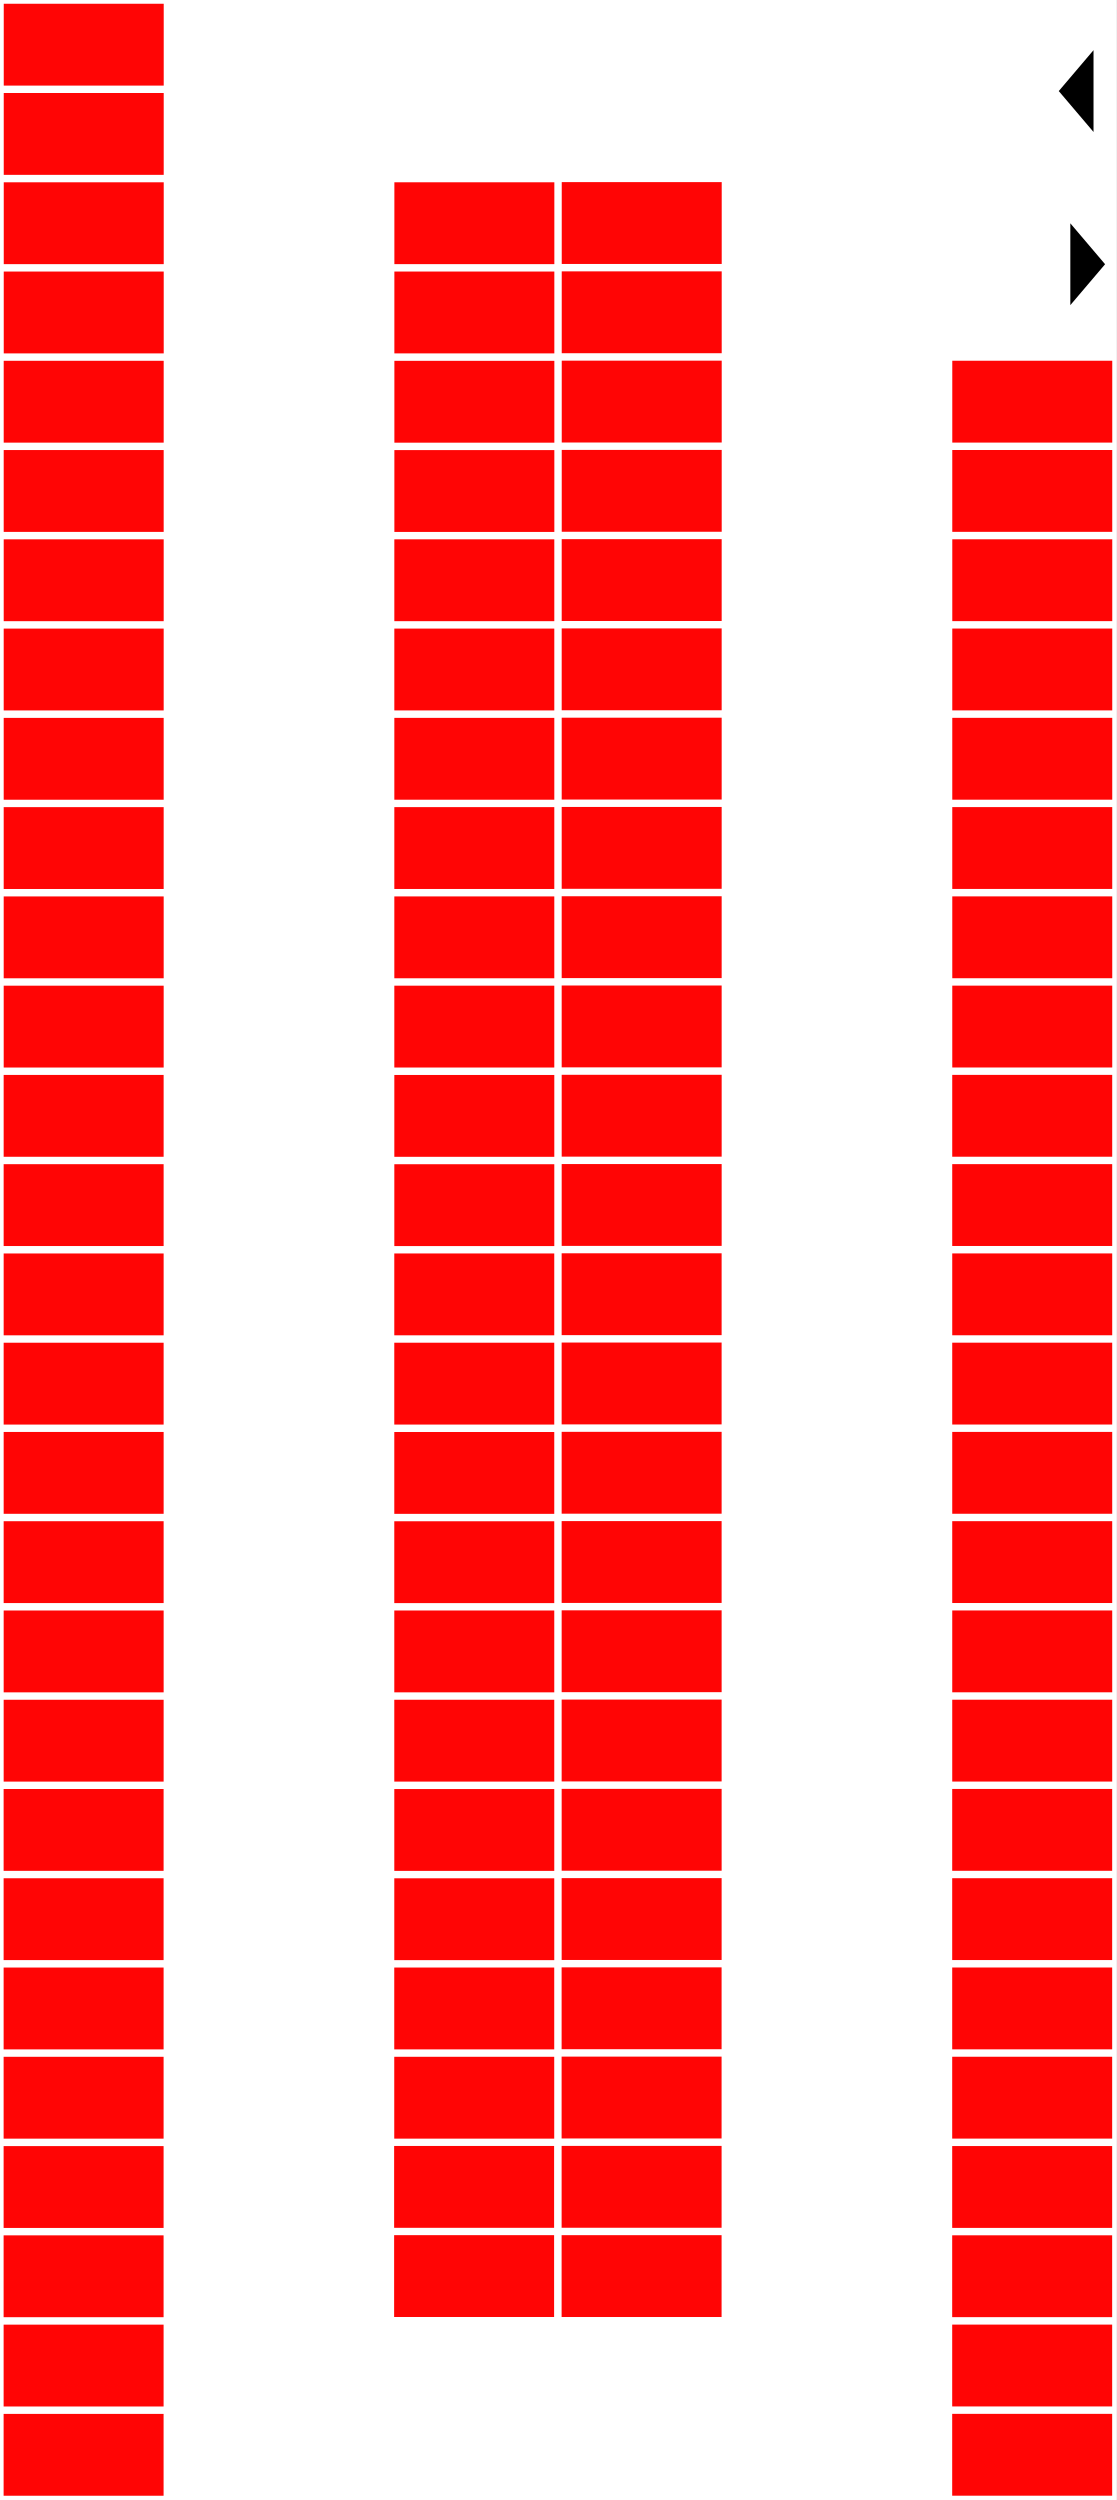
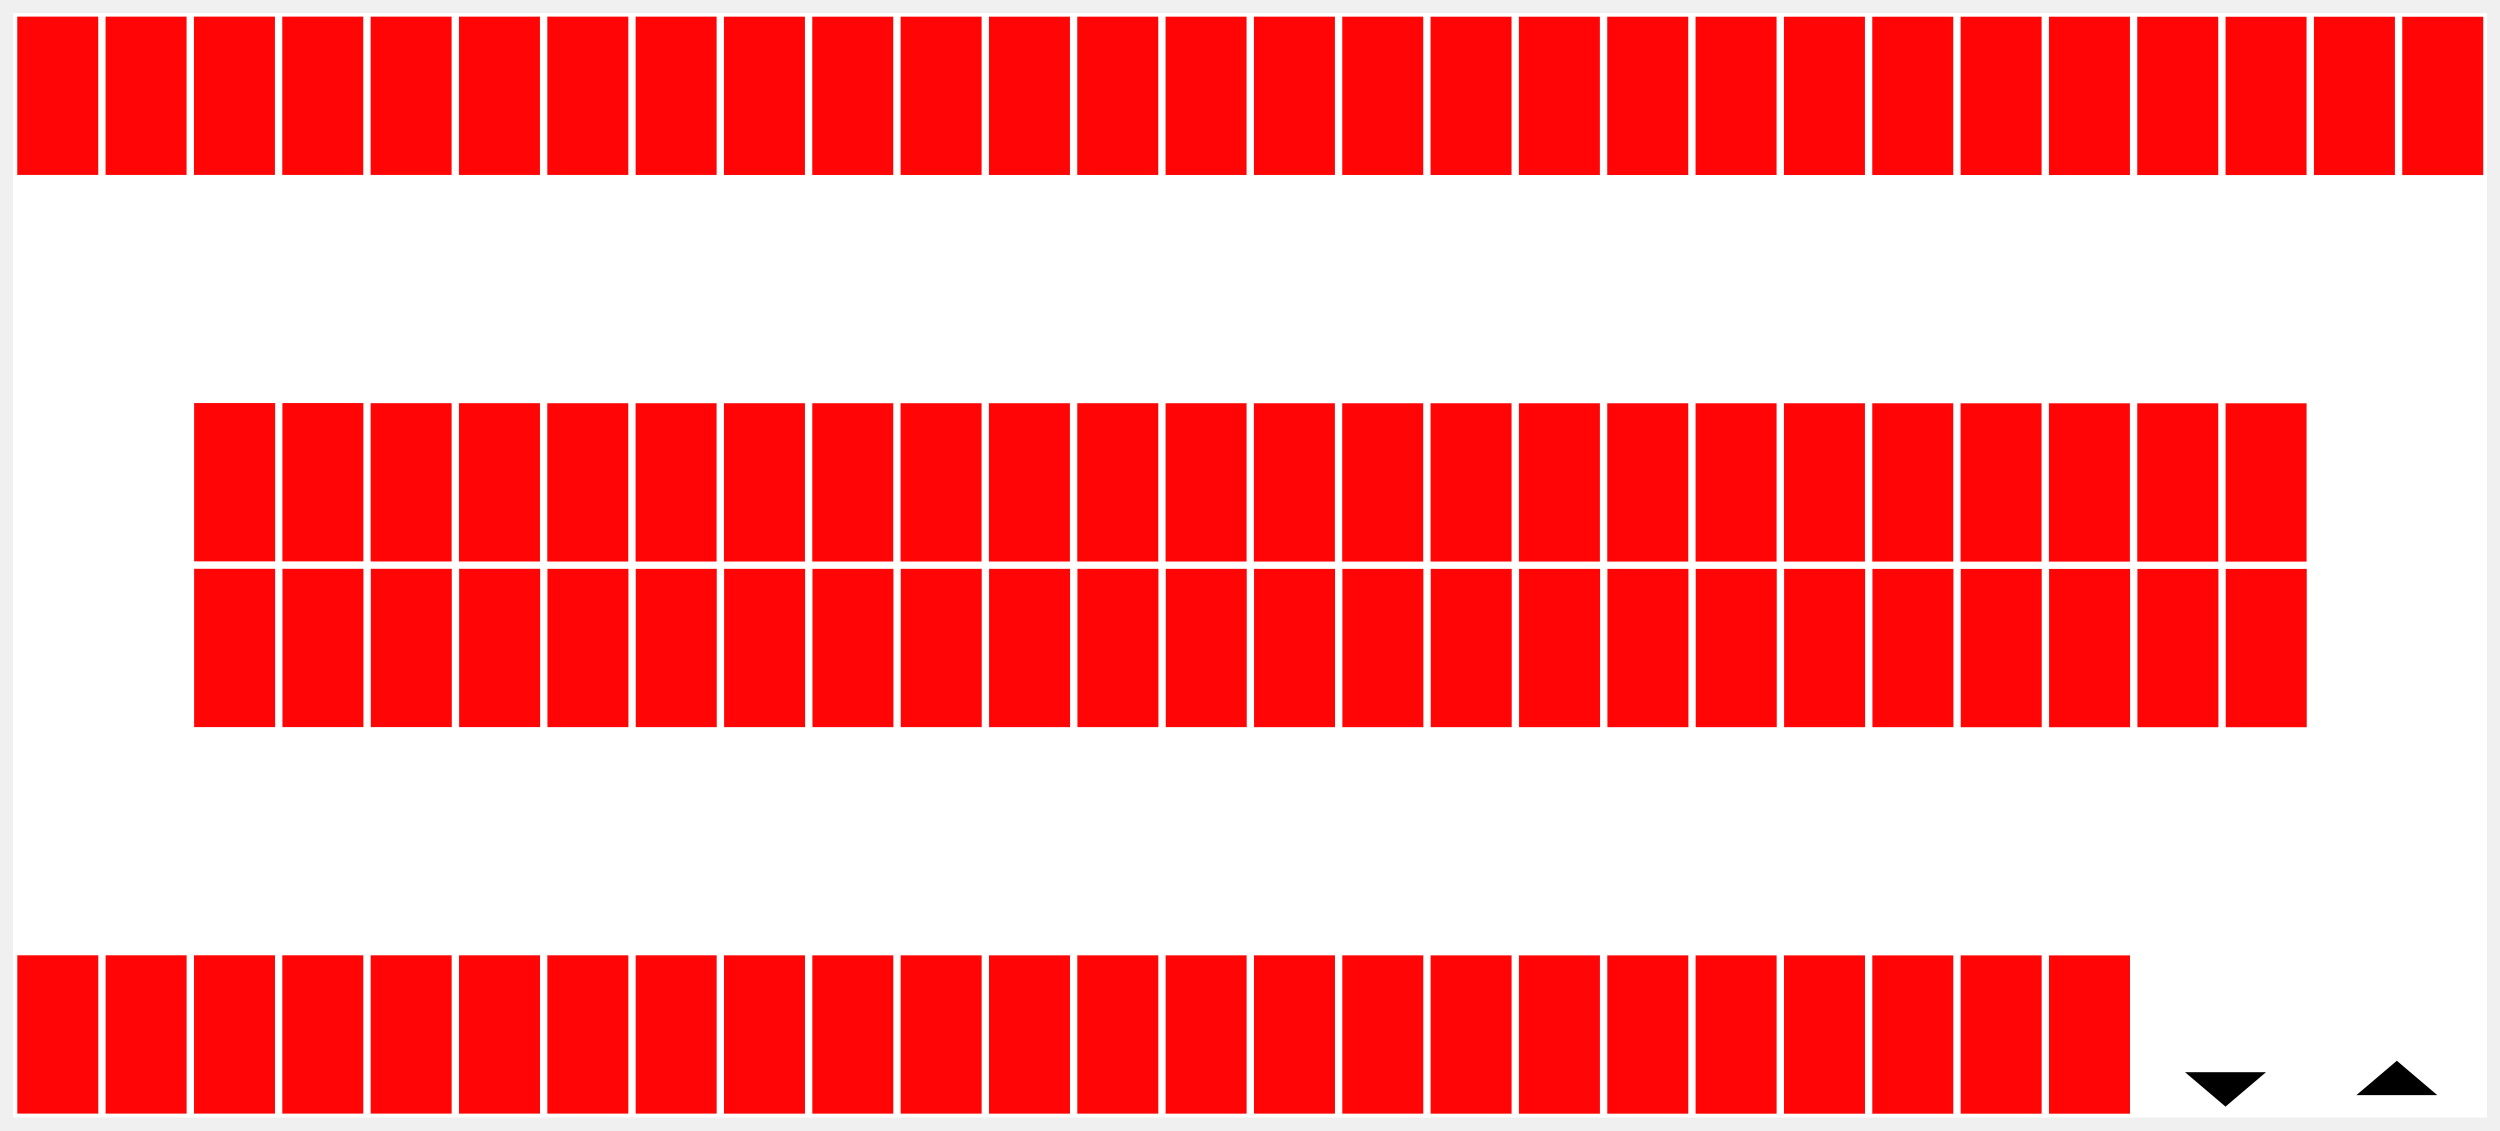
- <svg xmlns="http://www.w3.org/2000/svg" width="100%" viewBox="0 0 300 672" id="svg2" version="1.1">
+ <svg xmlns="http://www.w3.org/2000/svg" max-height="100%" max-width="100%" viewBox="0 0 679.087 307.087" id="svg2" version="1.1">
  <defs id="defs4" />
-   <g id="layer1" transform="translate(-212.6371,-139.1843)">
-     <rect style="fill:#ffffff;fill-opacity:1;stroke:none" id="rect4140" width="300" height="672" x="212.637" y="139.184" />
+   <g id="layer1" transform="translate(-23.09378,-321.641)">
+     <rect style="fill:#ffffff;fill-opacity:1;stroke:none" id="rect4140" width="300" height="672" x="325.184" y="-698.637" transform="matrix(0,1,-1,0,0,0)" />
    <rect id="rect4161" width="0" height="0" x="0" y="0" />
+ 


43="43.941635"
     44.8="43.941635"
     y="0"
     x="0"
     height="22"
     width="43"
     id="rect4146"
     style="fill:#ff0505;fill-opacity:1;stroke:none" /&gt;
<rect id="rect4168" width="0" height="0" x="0" y="0" />


+ 
43="43.941635"
     44.8="43.941635"
     y="0"
     x="0"
     height="22"
     width="43"
     id="rect4146"
     style="fill:#ff0505;fill-opacity:1;stroke:none" /&gt;
<rect id="rect4184" width="0" height="0" x="0" y="0" />
+ 


43="43.941635"
     44.8="43.941635"
     y="0"
     x="0"
     height="22"
     width="43"
     id="rect4146"
     style="fill:#ff0505;fill-opacity:1;stroke:none" /&gt;
<rect id="rect4200" width="0" height="0" x="0" y="0" />


+ 
43="43.941635"
     44.8="43.941635"
     y="0"
     x="0"
     height="22"
     width="43"
     id="rect4146"
     style="fill:#ff0505;fill-opacity:1;stroke:none" /&gt;
<rect id="rect4216" width="0" height="0" x="0" y="0" />


+ 
43="43.941635"
     44.8="43.941635"
     y="0"
     x="0"
     height="22"
     width="43"
     id="rect4146"
     style="fill:#ff0505;fill-opacity:1;stroke:none" /&gt;
</g>
-   <g id="layer2" transform="translate(-212.6371,-139.1843)">43="43.941635"
+   <g id="layer2" transform="translate(-23.09378,-321.641)">43="43.941635"
     44.8="43.941635"
     y="0"
     x="0"
     height="22"
     width="43"
     id="rect4146"
     style="fill:#ff0505;fill-opacity:1;stroke:none" /&gt;
- <rect style="fill:#ff0505;fill-opacity:1;stroke:none" id="ParkingSpace-1" width="43" height="22" x="363.633" y="188.137" />
-     <rect style="fill:#ff0505;fill-opacity:1;stroke:none" id="ParkingSpace-2" width="43" height="22" x="363.631" y="212.129" />
-     <rect style="fill:#ff0505;fill-opacity:1;stroke:none" id="ParkingSpace-3" width="43" height="22" x="363.633" y="236.13" />
-     <rect style="fill:#ff0505;fill-opacity:1;stroke:none" id="ParkingSpace-4" width="43" height="22" x="363.631" y="260.122" />
-     <rect style="fill:#ff0505;fill-opacity:1;stroke:none" id="ParkingSpace-5" width="43" height="22" x="363.622" y="284.109" />
-     <rect style="fill:#ff0505;fill-opacity:1;stroke:none" id="ParkingSpace-6" width="43" height="22" x="363.62" y="308.101" />
-     <rect style="fill:#ff0505;fill-opacity:1;stroke:none" id="ParkingSpace-7" width="43" height="22" x="363.623" y="332.102" />
-     <rect style="fill:#ff0505;fill-opacity:1;stroke:none" id="ParkingSpace-8" width="43" height="22" x="363.621" y="356.094" />
-     <rect style="fill:#ff0505;fill-opacity:1;stroke:none" id="ParkingSpace-9" width="43" height="22" x="363.619" y="380.098" />
-     <rect style="fill:#ff0505;fill-opacity:1;stroke:none" id="ParkingSpace-10" width="43" height="22" x="363.617" y="404.089" />
-     <rect style="fill:#ff0505;fill-opacity:1;stroke:none" id="ParkingSpace-11" width="43" height="22" x="363.62" y="428.09" />
-     <rect style="fill:#ff0505;fill-opacity:1;stroke:none" id="ParkingSpace-12" width="43" height="22" x="363.618" y="452.082" />
-     <rect style="fill:#ff0505;fill-opacity:1;stroke:none" id="ParkingSpace-13" width="43" height="22" x="363.609" y="476.069" />
-     <rect style="fill:#ff0505;fill-opacity:1;stroke:none" id="ParkingSpace-14" width="43" height="22" x="363.607" y="500.061" />
-     <rect style="fill:#ff0505;fill-opacity:1;stroke:none" id="ParkingSpace-15" width="43" height="22" x="363.61" y="524.062" />
-     <rect style="fill:#ff0505;fill-opacity:1;stroke:none" id="ParkingSpace-16" width="43" height="22" x="363.608" y="548.054" />
-     <rect style="fill:#ff0505;fill-opacity:1;stroke:none" id="ParkingSpace-17" width="43" height="22" x="363.611" y="572.04" />
-     <rect style="fill:#ff0505;fill-opacity:1;stroke:none" id="ParkingSpace-18" width="43" height="22" x="363.609" y="596.032" />
-     <rect style="fill:#ff0505;fill-opacity:1;stroke:none" id="ParkingSpace-19" width="43" height="22" x="363.612" y="620.033" />
-     <rect style="fill:#ff0505;fill-opacity:1;stroke:none" id="ParkingSpace-20" width="43" height="22" x="363.61" y="644.025" />
-     <rect style="fill:#ff0505;fill-opacity:1;stroke:none" id="ParkingSpace-21" width="43" height="22" x="363.6" y="668.012" />
-     <rect style="fill:#ff0505;fill-opacity:1;stroke:none" id="ParkingSpace-22" width="43" height="22" x="363.598" y="692.004" />
-     <rect style="fill:#ff0505;fill-opacity:1;stroke:none" id="ParkingSpace-23" width="43" height="22" x="363.601" y="716.005" />
-     <rect style="fill:#ff0505;fill-opacity:1;stroke:none" id="ParkingSpace-24" width="43" height="22" x="363.599" y="739.997" />
-     <rect style="fill:#ff0505;fill-opacity:1;stroke:none" id="ParkingSpace-25" width="43" height="22" x="213.645" y="140.193" />
-     <rect style="fill:#ff0505;fill-opacity:1;stroke:none" id="ParkingSpace-26" width="43" height="22" x="213.643" y="164.184" />
-     <rect style="fill:#ff0505;fill-opacity:1;stroke:none" id="ParkingSpace-27" width="43" height="22" x="213.646" y="188.186" />
-     <rect style="fill:#ff0505;fill-opacity:1;stroke:none" id="ParkingSpace-28" width="43" height="22" x="213.644" y="212.177" />
-     <rect style="fill:#ff0505;fill-opacity:1;stroke:none" id="ParkingSpace-29" width="43" height="22" x="213.634" y="236.165" />
-     <rect style="fill:#ff0505;fill-opacity:1;stroke:none" id="ParkingSpace-30" width="43" height="22" x="213.632" y="260.156" />
-     <rect style="fill:#ff0505;fill-opacity:1;stroke:none" id="ParkingSpace-31" width="43" height="22" x="213.635" y="284.157" />
-     <rect style="fill:#ff0505;fill-opacity:1;stroke:none" id="ParkingSpace-32" width="43" height="22" x="213.633" y="308.149" />
-     <rect style="fill:#ff0505;fill-opacity:1;stroke:none" id="ParkingSpace-33" width="43" height="22" x="213.632" y="332.153" />
-     <rect style="fill:#ff0505;fill-opacity:1;stroke:none" id="ParkingSpace-34" width="43" height="22" x="213.63" y="356.144" />
-     <rect style="fill:#ff0505;fill-opacity:1;stroke:none" id="ParkingSpace-35" width="43" height="22" x="213.633" y="380.146" />
-     <rect style="fill:#ff0505;fill-opacity:1;stroke:none" id="ParkingSpace-36" width="43" height="22" x="213.631" y="404.137" />
-     <rect style="fill:#ff0505;fill-opacity:1;stroke:none" id="ParkingSpace-37" width="43" height="22" x="213.621" y="428.125" />
-     <rect style="fill:#ff0505;fill-opacity:1;stroke:none" id="ParkingSpace-38" width="43" height="22" x="213.619" y="452.116" />
-     <rect style="fill:#ff0505;fill-opacity:1;stroke:none" id="ParkingSpace-39" width="43" height="22" x="213.622" y="476.118" />
-     <rect style="fill:#ff0505;fill-opacity:1;stroke:none" id="ParkingSpace-40" width="43" height="22" x="213.62" y="500.109" />
-     <rect style="fill:#ff0505;fill-opacity:1;stroke:none" id="ParkingSpace-41" width="43" height="22" x="213.623" y="524.095" />
-     <rect style="fill:#ff0505;fill-opacity:1;stroke:none" id="ParkingSpace-42" width="43" height="22" x="213.621" y="548.087" />
-     <rect style="fill:#ff0505;fill-opacity:1;stroke:none" id="ParkingSpace-43" width="43" height="22" x="213.624" y="572.088" />
-     <rect style="fill:#ff0505;fill-opacity:1;stroke:none" id="ParkingSpace-44" width="43" height="22" x="213.622" y="596.08" />
-     <rect style="fill:#ff0505;fill-opacity:1;stroke:none" id="ParkingSpace-45" width="43" height="22" x="213.612" y="620.067" />
-     <rect style="fill:#ff0505;fill-opacity:1;stroke:none" id="ParkingSpace-46" width="43" height="22" x="213.611" y="644.059" />
-     <rect style="fill:#ff0505;fill-opacity:1;stroke:none" id="ParkingSpace-47" width="43" height="22" x="213.613" y="668.06" />
-     <rect style="fill:#ff0505;fill-opacity:1;stroke:none" id="ParkingSpace-48" width="43" height="22" x="213.611" y="692.052" />
-     <rect style="fill:#ff0505;fill-opacity:1;stroke:none" id="ParkingSpace-49" width="43" height="22" x="213.61" y="716.055" />
-     <rect style="fill:#ff0505;fill-opacity:1;stroke:none" id="ParkingSpace-50" width="43" height="22" x="213.608" y="740.047" />
-     <rect style="fill:#ff0505;fill-opacity:1;stroke:none" id="ParkingSpace-51" width="43" height="22" x="213.611" y="764.048" />
-     <rect style="fill:#ff0505;fill-opacity:1;stroke:none" id="ParkingSpace-52" width="43" height="22" x="213.609" y="788.04" />
-     <rect style="fill:#ff0505;fill-opacity:1;stroke:none" id="ParkingSpace-53" width="43" height="22" x="318.58" y="716.02" />
-     <rect style="fill:#ff0505;fill-opacity:1;stroke:none" id="ParkingSpace-54" width="43" height="22" x="468.61" y="236.152" />
-     <rect style="fill:#ff0505;fill-opacity:1;stroke:none" id="ParkingSpace-55" width="43" height="22" x="468.608" y="260.144" />
-     <rect style="fill:#ff0505;fill-opacity:1;stroke:none" id="ParkingSpace-56" width="43" height="22" x="468.611" y="284.145" />
-     <rect style="fill:#ff0505;fill-opacity:1;stroke:none" id="ParkingSpace-57" width="43" height="22" x="468.609" y="308.137" />
-     <rect style="fill:#ff0505;fill-opacity:1;stroke:none" id="ParkingSpace-58" width="43" height="22" x="468.608" y="332.14" />
-     <rect style="fill:#ff0505;fill-opacity:1;stroke:none" id="ParkingSpace-59" width="43" height="22" x="468.606" y="356.132" />
-     <rect style="fill:#ff0505;fill-opacity:1;stroke:none" id="ParkingSpace-60" width="43" height="22" x="468.609" y="380.133" />
-     <rect style="fill:#ff0505;fill-opacity:1;stroke:none" id="ParkingSpace-61" width="43" height="22" x="468.607" y="404.125" />
-     <rect style="fill:#ff0505;fill-opacity:1;stroke:none" id="ParkingSpace-62" width="43" height="22" x="468.597" y="428.112" />
-     <rect style="fill:#ff0505;fill-opacity:1;stroke:none" id="ParkingSpace-63" width="43" height="22" x="468.595" y="452.104" />
-     <rect style="fill:#ff0505;fill-opacity:1;stroke:none" id="ParkingSpace-64" width="43" height="22" x="468.598" y="476.105" />
-     <rect style="fill:#ff0505;fill-opacity:1;stroke:none" id="ParkingSpace-65" width="43" height="22" x="468.596" y="500.097" />
-     <rect style="fill:#ff0505;fill-opacity:1;stroke:none" id="ParkingSpace-66" width="43" height="22" x="468.599" y="524.083" />
-     <rect style="fill:#ff0505;fill-opacity:1;stroke:none" id="ParkingSpace-67" width="43" height="22" x="468.597" y="548.075" />
-     <rect style="fill:#ff0505;fill-opacity:1;stroke:none" id="ParkingSpace-68" width="43" height="22" x="468.6" y="572.076" />
-     <rect style="fill:#ff0505;fill-opacity:1;stroke:none" id="ParkingSpace-69" width="43" height="22" x="468.598" y="596.068" />
-     <rect style="fill:#ff0505;fill-opacity:1;stroke:none" id="ParkingSpace-70" width="43" height="22" x="468.589" y="620.055" />
-     <rect style="fill:#ff0505;fill-opacity:1;stroke:none" id="ParkingSpace-71" width="43" height="22" x="468.587" y="644.047" />
-     <rect style="fill:#ff0505;fill-opacity:1;stroke:none" id="ParkingSpace-72" width="43" height="22" x="468.589" y="668.048" />
-     <rect style="fill:#ff0505;fill-opacity:1;stroke:none" id="ParkingSpace-73" width="43" height="22" x="468.587" y="692.039" />
-     <rect style="fill:#ff0505;fill-opacity:1;stroke:none" id="ParkingSpace-74" width="43" height="22" x="468.586" y="716.043" />
-     <rect style="fill:#ff0505;fill-opacity:1;stroke:none" id="ParkingSpace-75" width="43" height="22" x="468.584" y="740.035" />
-     <rect style="fill:#ff0505;fill-opacity:1;stroke:none" id="ParkingSpace-76" width="43" height="22" x="468.587" y="764.036" />
-     <rect style="fill:#ff0505;fill-opacity:1;stroke:none" id="ParkingSpace-77" width="43" height="22" x="468.585" y="788.028" />
-     <rect style="fill:#ff0505;fill-opacity:1;stroke:none" id="ParkingSpace-78" width="43" height="22" x="318.579" y="739.994" />
-     <rect style="fill:#ff0505;fill-opacity:1;stroke:none" id="ParkingSpace-79" width="43" height="22" x="318.645" y="188.183" />
-     <rect style="fill:#ff0505;fill-opacity:1;stroke:none" id="ParkingSpace-80" width="43" height="22" x="318.643" y="212.175" />
-     <rect style="fill:#ff0505;fill-opacity:1;stroke:none" id="ParkingSpace-81" width="43" height="22" x="318.646" y="236.176" />
-     <rect style="fill:#ff0505;fill-opacity:1;stroke:none" id="ParkingSpace-82" width="43" height="22" x="318.644" y="260.168" />
-     <rect style="fill:#ff0505;fill-opacity:1;stroke:none" id="ParkingSpace-83" width="43" height="22" x="318.634" y="284.155" />
-     <rect style="fill:#ff0505;fill-opacity:1;stroke:none" id="ParkingSpace-84" width="43" height="22" x="318.632" y="308.147" />
-     <rect style="fill:#ff0505;fill-opacity:1;stroke:none" id="ParkingSpace-85" width="43" height="22" x="318.635" y="332.148" />
-     <rect style="fill:#ff0505;fill-opacity:1;stroke:none" id="ParkingSpace-86" width="43" height="22" x="318.633" y="356.14" />
-     <rect style="fill:#ff0505;fill-opacity:1;stroke:none" id="ParkingSpace-87" width="43" height="22" x="318.632" y="380.143" />
-     <rect style="fill:#ff0505;fill-opacity:1;stroke:none" id="ParkingSpace-88" width="43" height="22" x="318.63" y="404.135" />
-     <rect style="fill:#ff0505;fill-opacity:1;stroke:none" id="ParkingSpace-89" width="43" height="22" x="318.633" y="428.136" />
-     <rect style="fill:#ff0505;fill-opacity:1;stroke:none" id="ParkingSpace-90" width="43" height="22" x="318.631" y="452.128" />
-     <rect style="fill:#ff0505;fill-opacity:1;stroke:none" id="ParkingSpace-91" width="43" height="22" x="318.621" y="476.115" />
-     <rect style="fill:#ff0505;fill-opacity:1;stroke:none" id="ParkingSpace-92" width="43" height="22" x="318.619" y="500.107" />
-     <rect style="fill:#ff0505;fill-opacity:1;stroke:none" id="ParkingSpace-93" width="43" height="22" x="318.622" y="524.108" />
-     <rect style="fill:#ff0505;fill-opacity:1;stroke:none" id="ParkingSpace-94" width="43" height="22" x="318.62" y="548.1" />
-     <rect style="fill:#ff0505;fill-opacity:1;stroke:none" id="ParkingSpace-95" width="43" height="22" x="318.623" y="572.086" />
-     <rect style="fill:#ff0505;fill-opacity:1;stroke:none" id="ParkingSpace-96" width="43" height="22" x="318.621" y="596.078" />
-     <rect style="fill:#ff0505;fill-opacity:1;stroke:none" id="ParkingSpace-97" width="43" height="22" x="318.624" y="620.079" />
-     <rect style="fill:#ff0505;fill-opacity:1;stroke:none" id="ParkingSpace-98" width="43" height="22" x="318.622" y="644.071" />
-     <rect style="fill:#ff0505;fill-opacity:1;stroke:none" id="ParkingSpace-99" width="43" height="22" x="318.613" y="668.058" />
-     <rect style="fill:#ff0505;fill-opacity:1;stroke:none" id="ParkingSpace-100" width="43" height="22" x="318.611" y="692.05" />
-     <path style="fill:#000000;fill-opacity:1;stroke:none" id="path3442" d="m 328.552,92.97 33.335,-19.246 33.335,-19.246 0,38.492 -10e-6,38.492 -33.335,-19.246 z" transform="matrix(0.1401516,0,0,0.2856916,451.1853,137.1034)" />
-     <path style="fill:#000000;fill-opacity:1;stroke:none" id="path3442-3" d="m 328.552,92.97 33.335,-19.246 33.335,-19.246 0,38.492 -10e-6,38.492 -33.335,-19.246 z" transform="matrix(-0.1401516,0,0,-0.2856916,555.7325,236.7674)" />
+ <rect style="fill:#ff0505;fill-opacity:1;stroke:none" id="ParkingSpace-1" width="43" height="22" x="476.18" y="-649.684" transform="matrix(0,1,-1,0,0,0)" />
+     <rect style="fill:#ff0505;fill-opacity:1;stroke:none" id="ParkingSpace-2" width="43" height="22" x="476.178" y="-625.692" transform="matrix(0,1,-1,0,0,0)" />
+     <rect style="fill:#ff0505;fill-opacity:1;stroke:none" id="ParkingSpace-3" width="43" height="22" x="476.181" y="-601.691" transform="matrix(0,1,-1,0,0,0)" />
+     <rect style="fill:#ff0505;fill-opacity:1;stroke:none" id="ParkingSpace-4" width="43" height="22" x="476.179" y="-577.699" transform="matrix(0,1,-1,0,0,0)" />
+     <rect style="fill:#ff0505;fill-opacity:1;stroke:none" id="ParkingSpace-5" width="43" height="22" x="476.169" y="-553.712" transform="matrix(0,1,-1,0,0,0)" />
+     <rect style="fill:#ff0505;fill-opacity:1;stroke:none" id="ParkingSpace-6" width="43" height="22" x="476.167" y="-529.72" transform="matrix(0,1,-1,0,0,0)" />
+     <rect style="fill:#ff0505;fill-opacity:1;stroke:none" id="ParkingSpace-7" width="43" height="22" x="476.17" y="-505.719" transform="matrix(0,1,-1,0,0,0)" />
+     <rect style="fill:#ff0505;fill-opacity:1;stroke:none" id="ParkingSpace-8" width="43" height="22" x="476.168" y="-481.727" transform="matrix(0,1,-1,0,0,0)" />
+     <rect style="fill:#ff0505;fill-opacity:1;stroke:none" id="ParkingSpace-9" width="43" height="22" x="476.167" y="-457.724" transform="matrix(0,1,-1,0,0,0)" />
+     <rect style="fill:#ff0505;fill-opacity:1;stroke:none" id="ParkingSpace-10" width="43" height="22" x="476.165" y="-433.732" transform="matrix(0,1,-1,0,0,0)" />
+     <rect style="fill:#ff0505;fill-opacity:1;stroke:none" id="ParkingSpace-11" width="43" height="22" x="476.168" y="-409.731" transform="matrix(0,1,-1,0,0,0)" />
+     <rect style="fill:#ff0505;fill-opacity:1;stroke:none" id="ParkingSpace-12" width="43" height="22" x="476.166" y="-385.739" transform="matrix(0,1,-1,0,0,0)" />
+     <rect style="fill:#ff0505;fill-opacity:1;stroke:none" id="ParkingSpace-13" width="43" height="22" x="476.156" y="-361.752" transform="matrix(0,1,-1,0,0,0)" />
+     <rect style="fill:#ff0505;fill-opacity:1;stroke:none" id="ParkingSpace-14" width="43" height="22" x="476.154" y="-337.76" transform="matrix(0,1,-1,0,0,0)" />
+     <rect style="fill:#ff0505;fill-opacity:1;stroke:none" id="ParkingSpace-15" width="43" height="22" x="476.157" y="-313.759" transform="matrix(0,1,-1,0,0,0)" />
+     <rect style="fill:#ff0505;fill-opacity:1;stroke:none" id="ParkingSpace-16" width="43" height="22" x="476.155" y="-289.767" transform="matrix(0,1,-1,0,0,0)" />
+     <rect style="fill:#ff0505;fill-opacity:1;stroke:none" id="ParkingSpace-17" width="43" height="22" x="476.158" y="-265.781" transform="matrix(0,1,-1,0,0,0)" />
+     <rect style="fill:#ff0505;fill-opacity:1;stroke:none" id="ParkingSpace-18" width="43" height="22" x="476.156" y="-241.789" transform="matrix(0,1,-1,0,0,0)" />
+     <rect style="fill:#ff0505;fill-opacity:1;stroke:none" id="ParkingSpace-19" width="43" height="22" x="476.159" y="-217.788" transform="matrix(0,1,-1,0,0,0)" />
+     <rect style="fill:#ff0505;fill-opacity:1;stroke:none" id="ParkingSpace-20" width="43" height="22" x="476.157" y="-193.796" transform="matrix(0,1,-1,0,0,0)" />
+     <rect style="fill:#ff0505;fill-opacity:1;stroke:none" id="ParkingSpace-21" width="43" height="22" x="476.147" y="-169.809" transform="matrix(0,1,-1,0,0,0)" />
+     <rect style="fill:#ff0505;fill-opacity:1;stroke:none" id="ParkingSpace-22" width="43" height="22" x="476.145" y="-145.818" transform="matrix(0,1,-1,0,0,0)" />
+     <rect style="fill:#ff0505;fill-opacity:1;stroke:none" id="ParkingSpace-23" width="43" height="22" x="476.148" y="-121.816" transform="matrix(0,1,-1,0,0,0)" />
+     <rect style="fill:#ff0505;fill-opacity:1;stroke:none" id="ParkingSpace-24" width="43" height="22" x="476.146" y="-97.824" transform="matrix(0,1,-1,0,0,0)" />
+     <rect style="fill:#ff0505;fill-opacity:1;stroke:none" id="ParkingSpace-25" width="43" height="22" x="326.192" y="-697.629" transform="matrix(0,1,-1,0,0,0)" />
+     <rect style="fill:#ff0505;fill-opacity:1;stroke:none" id="ParkingSpace-26" width="43" height="22" x="326.19" y="-673.637" transform="matrix(0,1,-1,0,0,0)" />
+     <rect style="fill:#ff0505;fill-opacity:1;stroke:none" id="ParkingSpace-27" width="43" height="22" x="326.193" y="-649.636" transform="matrix(0,1,-1,0,0,0)" />
+     <rect style="fill:#ff0505;fill-opacity:1;stroke:none" id="ParkingSpace-28" width="43" height="22" x="326.191" y="-625.644" transform="matrix(0,1,-1,0,0,0)" />
+     <rect style="fill:#ff0505;fill-opacity:1;stroke:none" id="ParkingSpace-29" width="43" height="22" x="326.182" y="-601.657" transform="matrix(0,1,-1,0,0,0)" />
+     <rect style="fill:#ff0505;fill-opacity:1;stroke:none" id="ParkingSpace-30" width="43" height="22" x="326.18" y="-577.665" transform="matrix(0,1,-1,0,0,0)" />
+     <rect style="fill:#ff0505;fill-opacity:1;stroke:none" id="ParkingSpace-31" width="43" height="22" x="326.183" y="-553.664" transform="matrix(0,1,-1,0,0,0)" />
+     <rect style="fill:#ff0505;fill-opacity:1;stroke:none" id="ParkingSpace-32" width="43" height="22" x="326.181" y="-529.672" transform="matrix(0,1,-1,0,0,0)" />
+     <rect style="fill:#ff0505;fill-opacity:1;stroke:none" id="ParkingSpace-33" width="43" height="22" x="326.179" y="-505.669" transform="matrix(0,1,-1,0,0,0)" />
+     <rect style="fill:#ff0505;fill-opacity:1;stroke:none" id="ParkingSpace-34" width="43" height="22" x="326.177" y="-481.677" transform="matrix(0,1,-1,0,0,0)" />
+     <rect style="fill:#ff0505;fill-opacity:1;stroke:none" id="ParkingSpace-35" width="43" height="22" x="326.18" y="-457.676" transform="matrix(0,1,-1,0,0,0)" />
+     <rect style="fill:#ff0505;fill-opacity:1;stroke:none" id="ParkingSpace-36" width="43" height="22" x="326.178" y="-433.684" transform="matrix(0,1,-1,0,0,0)" />
+     <rect style="fill:#ff0505;fill-opacity:1;stroke:none" id="ParkingSpace-37" width="43" height="22" x="326.169" y="-409.697" transform="matrix(0,1,-1,0,0,0)" />
+     <rect style="fill:#ff0505;fill-opacity:1;stroke:none" id="ParkingSpace-38" width="43" height="22" x="326.167" y="-385.705" transform="matrix(0,1,-1,0,0,0)" />
+     <rect style="fill:#ff0505;fill-opacity:1;stroke:none" id="ParkingSpace-39" width="43" height="22" x="326.17" y="-361.704" transform="matrix(0,1,-1,0,0,0)" />
+     <rect style="fill:#ff0505;fill-opacity:1;stroke:none" id="ParkingSpace-40" width="43" height="22" x="326.168" y="-337.712" transform="matrix(0,1,-1,0,0,0)" />
+     <rect style="fill:#ff0505;fill-opacity:1;stroke:none" id="ParkingSpace-41" width="43" height="22" x="326.17" y="-313.726" transform="matrix(0,1,-1,0,0,0)" />
+     <rect style="fill:#ff0505;fill-opacity:1;stroke:none" id="ParkingSpace-42" width="43" height="22" x="326.168" y="-289.734" transform="matrix(0,1,-1,0,0,0)" />
+     <rect style="fill:#ff0505;fill-opacity:1;stroke:none" id="ParkingSpace-43" width="43" height="22" x="326.171" y="-265.733" transform="matrix(0,1,-1,0,0,0)" />
+     <rect style="fill:#ff0505;fill-opacity:1;stroke:none" id="ParkingSpace-44" width="43" height="22" x="326.169" y="-241.741" transform="matrix(0,1,-1,0,0,0)" />
+     <rect style="fill:#ff0505;fill-opacity:1;stroke:none" id="ParkingSpace-45" width="43" height="22" x="326.16" y="-217.754" transform="matrix(0,1,-1,0,0,0)" />
+     <rect style="fill:#ff0505;fill-opacity:1;stroke:none" id="ParkingSpace-46" width="43" height="22" x="326.158" y="-193.762" transform="matrix(0,1,-1,0,0,0)" />
+     <rect style="fill:#ff0505;fill-opacity:1;stroke:none" id="ParkingSpace-47" width="43" height="22" x="326.161" y="-169.761" transform="matrix(0,1,-1,0,0,0)" />
+     <rect style="fill:#ff0505;fill-opacity:1;stroke:none" id="ParkingSpace-48" width="43" height="22" x="326.159" y="-145.769" transform="matrix(0,1,-1,0,0,0)" />
+     <rect style="fill:#ff0505;fill-opacity:1;stroke:none" id="ParkingSpace-49" width="43" height="22" x="326.157" y="-121.766" transform="matrix(0,1,-1,0,0,0)" />
+     <rect style="fill:#ff0505;fill-opacity:1;stroke:none" id="ParkingSpace-50" width="43" height="22" x="326.155" y="-97.774" transform="matrix(0,1,-1,0,0,0)" />
+     <rect style="fill:#ff0505;fill-opacity:1;stroke:none" id="ParkingSpace-51" width="43" height="22" x="326.158" y="-73.773" transform="matrix(0,1,-1,0,0,0)" />
+     <rect style="fill:#ff0505;fill-opacity:1;stroke:none" id="ParkingSpace-52" width="43" height="22" x="326.156" y="-49.781" transform="matrix(0,1,-1,0,0,0)" />
+     <rect style="fill:#ff0505;fill-opacity:1;stroke:none" id="ParkingSpace-53" width="43" height="22" x="431.127" y="-121.801" transform="matrix(0,1,-1,0,0,0)" />
+     <rect style="fill:#ff0505;fill-opacity:1;stroke:none" id="ParkingSpace-54" width="43" height="22" x="581.158" y="-601.669" transform="matrix(0,1,-1,0,0,0)" />
+     <rect style="fill:#ff0505;fill-opacity:1;stroke:none" id="ParkingSpace-55" width="43" height="22" x="581.156" y="-577.678" transform="matrix(0,1,-1,0,0,0)" />
+     <rect style="fill:#ff0505;fill-opacity:1;stroke:none" id="ParkingSpace-56" width="43" height="22" x="581.159" y="-553.676" transform="matrix(0,1,-1,0,0,0)" />
+     <rect style="fill:#ff0505;fill-opacity:1;stroke:none" id="ParkingSpace-57" width="43" height="22" x="581.157" y="-529.685" transform="matrix(0,1,-1,0,0,0)" />
+     <rect style="fill:#ff0505;fill-opacity:1;stroke:none" id="ParkingSpace-58" width="43" height="22" x="581.155" y="-505.681" transform="matrix(0,1,-1,0,0,0)" />
+     <rect style="fill:#ff0505;fill-opacity:1;stroke:none" id="ParkingSpace-59" width="43" height="22" x="581.153" y="-481.69" transform="matrix(0,1,-1,0,0,0)" />
+     <rect style="fill:#ff0505;fill-opacity:1;stroke:none" id="ParkingSpace-60" width="43" height="22" x="581.156" y="-457.688" transform="matrix(0,1,-1,0,0,0)" />
+     <rect style="fill:#ff0505;fill-opacity:1;stroke:none" id="ParkingSpace-61" width="43" height="22" x="581.154" y="-433.697" transform="matrix(0,1,-1,0,0,0)" />
+     <rect style="fill:#ff0505;fill-opacity:1;stroke:none" id="ParkingSpace-62" width="43" height="22" x="581.145" y="-409.709" transform="matrix(0,1,-1,0,0,0)" />
+     <rect style="fill:#ff0505;fill-opacity:1;stroke:none" id="ParkingSpace-63" width="43" height="22" x="581.143" y="-385.718" transform="matrix(0,1,-1,0,0,0)" />
+     <rect style="fill:#ff0505;fill-opacity:1;stroke:none" id="ParkingSpace-64" width="43" height="22" x="581.146" y="-361.716" transform="matrix(0,1,-1,0,0,0)" />
+     <rect style="fill:#ff0505;fill-opacity:1;stroke:none" id="ParkingSpace-65" width="43" height="22" x="581.144" y="-337.725" transform="matrix(0,1,-1,0,0,0)" />
+     <rect style="fill:#ff0505;fill-opacity:1;stroke:none" id="ParkingSpace-66" width="43" height="22" x="581.146" y="-313.738" transform="matrix(0,1,-1,0,0,0)" />
+     <rect style="fill:#ff0505;fill-opacity:1;stroke:none" id="ParkingSpace-67" width="43" height="22" x="581.144" y="-289.747" transform="matrix(0,1,-1,0,0,0)" />
+     <rect style="fill:#ff0505;fill-opacity:1;stroke:none" id="ParkingSpace-68" width="43" height="22" x="581.147" y="-265.746" transform="matrix(0,1,-1,0,0,0)" />
+     <rect style="fill:#ff0505;fill-opacity:1;stroke:none" id="ParkingSpace-69" width="43" height="22" x="581.145" y="-241.754" transform="matrix(0,1,-1,0,0,0)" />
+     <rect style="fill:#ff0505;fill-opacity:1;stroke:none" id="ParkingSpace-70" width="43" height="22" x="581.136" y="-217.767" transform="matrix(0,1,-1,0,0,0)" />
+     <rect style="fill:#ff0505;fill-opacity:1;stroke:none" id="ParkingSpace-71" width="43" height="22" x="581.134" y="-193.775" transform="matrix(0,1,-1,0,0,0)" />
+     <rect style="fill:#ff0505;fill-opacity:1;stroke:none" id="ParkingSpace-72" width="43" height="22" x="581.137" y="-169.774" transform="matrix(0,1,-1,0,0,0)" />
+     <rect style="fill:#ff0505;fill-opacity:1;stroke:none" id="ParkingSpace-73" width="43" height="22" x="581.135" y="-145.782" transform="matrix(0,1,-1,0,0,0)" />
+     <rect style="fill:#ff0505;fill-opacity:1;stroke:none" id="ParkingSpace-74" width="43" height="22" x="581.133" y="-121.778" transform="matrix(0,1,-1,0,0,0)" />
+     <rect style="fill:#ff0505;fill-opacity:1;stroke:none" id="ParkingSpace-75" width="43" height="22" x="581.131" y="-97.787" transform="matrix(0,1,-1,0,0,0)" />
+     <rect style="fill:#ff0505;fill-opacity:1;stroke:none" id="ParkingSpace-76" width="43" height="22" x="581.134" y="-73.785" transform="matrix(0,1,-1,0,0,0)" />
+     <rect style="fill:#ff0505;fill-opacity:1;stroke:none" id="ParkingSpace-77" width="43" height="22" x="581.132" y="-49.794" transform="matrix(0,1,-1,0,0,0)" />
+     <rect style="fill:#ff0505;fill-opacity:1;stroke:none" id="ParkingSpace-78" width="43" height="22" x="431.126" y="-97.827" transform="matrix(0,1,-1,0,0,0)" />
+     <rect style="fill:#ff0505;fill-opacity:1;stroke:none" id="ParkingSpace-79" width="43" height="22" x="431.192" y="-649.638" transform="matrix(0,1,-1,0,0,0)" />
+     <rect style="fill:#ff0505;fill-opacity:1;stroke:none" id="ParkingSpace-80" width="43" height="22" x="431.19" y="-625.646" transform="matrix(0,1,-1,0,0,0)" />
+     <rect style="fill:#ff0505;fill-opacity:1;stroke:none" id="ParkingSpace-81" width="43" height="22" x="431.193" y="-601.645" transform="matrix(0,1,-1,0,0,0)" />
+     <rect style="fill:#ff0505;fill-opacity:1;stroke:none" id="ParkingSpace-82" width="43" height="22" x="431.191" y="-577.653" transform="matrix(0,1,-1,0,0,0)" />
+     <rect style="fill:#ff0505;fill-opacity:1;stroke:none" id="ParkingSpace-83" width="43" height="22" x="431.182" y="-553.666" transform="matrix(0,1,-1,0,0,0)" />
+     <rect style="fill:#ff0505;fill-opacity:1;stroke:none" id="ParkingSpace-84" width="43" height="22" x="431.18" y="-529.674" transform="matrix(0,1,-1,0,0,0)" />
+     <rect style="fill:#ff0505;fill-opacity:1;stroke:none" id="ParkingSpace-85" width="43" height="22" x="431.183" y="-505.673" transform="matrix(0,1,-1,0,0,0)" />
+     <rect style="fill:#ff0505;fill-opacity:1;stroke:none" id="ParkingSpace-86" width="43" height="22" x="431.181" y="-481.681" transform="matrix(0,1,-1,0,0,0)" />
+     <rect style="fill:#ff0505;fill-opacity:1;stroke:none" id="ParkingSpace-87" width="43" height="22" x="431.179" y="-457.678" transform="matrix(0,1,-1,0,0,0)" />
+     <rect style="fill:#ff0505;fill-opacity:1;stroke:none" id="ParkingSpace-88" width="43" height="22" x="431.177" y="-433.686" transform="matrix(0,1,-1,0,0,0)" />
+     <rect style="fill:#ff0505;fill-opacity:1;stroke:none" id="ParkingSpace-89" width="43" height="22" x="431.18" y="-409.685" transform="matrix(0,1,-1,0,0,0)" />
+     <rect style="fill:#ff0505;fill-opacity:1;stroke:none" id="ParkingSpace-90" width="43" height="22" x="431.178" y="-385.693" transform="matrix(0,1,-1,0,0,0)" />
+     <rect style="fill:#ff0505;fill-opacity:1;stroke:none" id="ParkingSpace-91" width="43" height="22" x="431.169" y="-361.706" transform="matrix(0,1,-1,0,0,0)" />
+     <rect style="fill:#ff0505;fill-opacity:1;stroke:none" id="ParkingSpace-92" width="43" height="22" x="431.167" y="-337.714" transform="matrix(0,1,-1,0,0,0)" />
+     <rect style="fill:#ff0505;fill-opacity:1;stroke:none" id="ParkingSpace-93" width="43" height="22" x="431.17" y="-313.713" transform="matrix(0,1,-1,0,0,0)" />
+     <rect style="fill:#ff0505;fill-opacity:1;stroke:none" id="ParkingSpace-94" width="43" height="22" x="431.168" y="-289.721" transform="matrix(0,1,-1,0,0,0)" />
+     <rect style="fill:#ff0505;fill-opacity:1;stroke:none" id="ParkingSpace-95" width="43" height="22" x="431.17" y="-265.735" transform="matrix(0,1,-1,0,0,0)" />
+     <rect style="fill:#ff0505;fill-opacity:1;stroke:none" id="ParkingSpace-96" width="43" height="22" x="431.168" y="-241.744" transform="matrix(0,1,-1,0,0,0)" />
+     <rect style="fill:#ff0505;fill-opacity:1;stroke:none" id="ParkingSpace-97" width="43" height="22" x="431.171" y="-217.742" transform="matrix(0,1,-1,0,0,0)" />
+     <rect style="fill:#ff0505;fill-opacity:1;stroke:none" id="ParkingSpace-98" width="43" height="22" x="431.169" y="-193.751" transform="matrix(0,1,-1,0,0,0)" />
+     <rect style="fill:#ff0505;fill-opacity:1;stroke:none" id="ParkingSpace-99" width="43" height="22" x="431.16" y="-169.763" transform="matrix(0,1,-1,0,0,0)" />
+     <rect style="fill:#ff0505;fill-opacity:1;stroke:none" id="ParkingSpace-100" width="43" height="22" x="431.158" y="-145.772" transform="matrix(0,1,-1,0,0,0)" />
+     <path style="fill:#000000;fill-opacity:1;stroke:none" id="path3442" d="m 328.552,92.97 33.335,-19.246 33.335,-19.246 0,38.492 -10e-6,38.492 -33.335,-19.246 z" transform="matrix(0,0.1401516,-0.2856916,0,700.718,563.7325)" />
+     <path style="fill:#000000;fill-opacity:1;stroke:none" id="path3442-3" d="m 328.552,92.97 33.335,-19.246 33.335,-19.246 0,38.492 -10e-6,38.492 -33.335,-19.246 z" transform="matrix(0,-0.1401516,0.2856916,0,601.054,668.2797)" />
  </g>
</svg>
